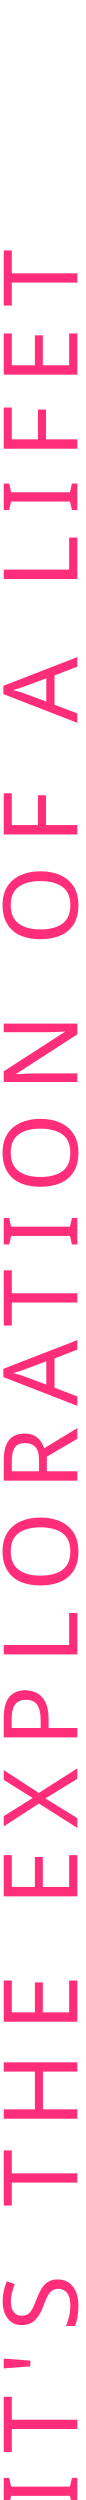
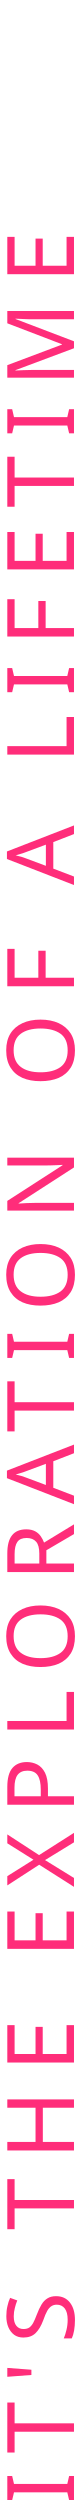
- <svg xmlns="http://www.w3.org/2000/svg" width="10px" height="291px" viewBox="0 0 10 291" version="1.1">
+ <svg xmlns="http://www.w3.org/2000/svg" width="10px" height="321px" viewBox="0 0 10 321" version="1.1">
  <defs />
  <g id="Landing" stroke="none" stroke-width="1" fill="none" fill-rule="evenodd" font-family="GothamMedium, Gotham Medium" font-size="12" font-weight="normal" letter-spacing="2.4">
-     <text id="IT'S-THE-EXPLORATION" transform="translate(5.5, 144.5) rotate(-90) translate(-5.5, -144.5) " fill="#FF2D7A">
-       <tspan x="-142" y="148">IT'S THE EXPLORATION OF A LIFET</tspan>
-     </text>
+     <g id="Landing-noise" transform="translate(-48, -3586)" fill="#FF2D7A">
+       <text id="IT'S-THE-EXPLORATION" transform="translate(54, 3745.5) rotate(-90) translate(-54, -3745.5) ">
+         <tspan x="-108" y="3749">IT'S THE EXPLORATION OF A LIFETIME</tspan>
+       </text>
+     </g>
  </g>
</svg>
